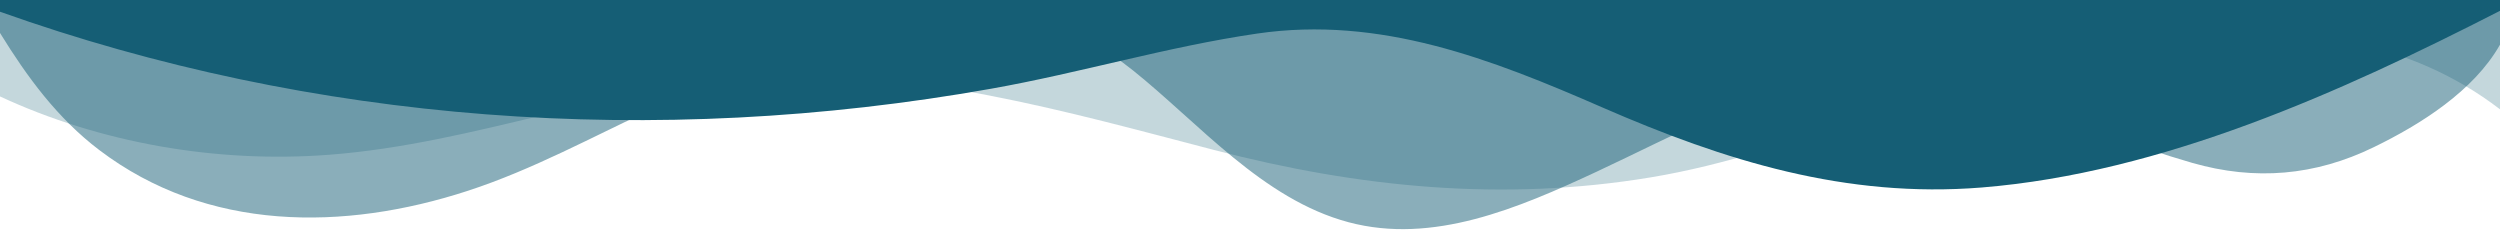
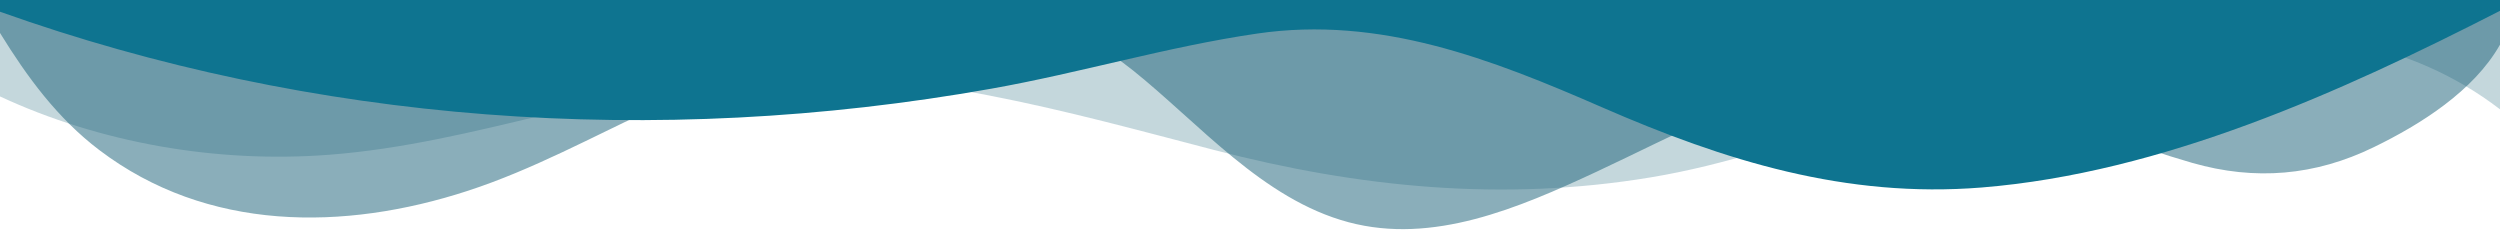
<svg xmlns="http://www.w3.org/2000/svg" data-name="Layer 1" viewBox="0 0 1200 120" preserveAspectRatio="none">
  <path d="M0,0V46.29c47.79,22.2,103.59,32.17,158,28,70.36-5.37,136.33-33.31,206.8-37.5C438.64,32.43,512.34,53.67,583,72.05c69.27,18,138.3,24.88,209.4,13.08,36.15-6,69.85-17.84,104.45-29.34C989.49,25,1113-14.29,1200,52.47V0Z" opacity=".25" class="shape-fill" fill="#155E75" fill-opacity="1" />
  <path d="M0,0V15.81C13,36.92,27.64,56.86,47.69,72.05,99.41,111.27,165,111,224.58,91.58c31.15-10.15,60.09-26.07,89.67-39.8,40.92-19,84.73-46,130.83-49.67,36.26-2.85,70.9,9.42,98.6,31.56,31.77,25.39,62.32,62,103.63,73,40.44,10.79,81.35-6.69,119.13-24.28s75.16-39,116.92-43.05c59.73-5.85,113.28,22.88,168.9,38.84,30.2,8.66,59,6.17,87.09-7.5,22.43-10.89,48-26.93,60.65-49.24V0Z" opacity=".5" class="shape-fill" fill="#155E75" fill-opacity="1" />
-   <path d="M0,0V5.63C149.93,59,314.09,71.32,475.83,42.57c43-7.64,84.23-20.12,127.61-26.46,59-8.63,112.48,12.24,165.56,35.4C827.93,77.22,886,95.24,951.2,90c86.53-7,172.46-45.71,248.8-84.81V0Z" class="shape-fill" fill="#155E75" fill-opacity="1" />
+   <path d="M0,0V5.63C149.93,59,314.09,71.32,475.83,42.57c43-7.64,84.23-20.12,127.61-26.46,59-8.63,112.48,12.24,165.56,35.4C827.93,77.22,886,95.24,951.2,90c86.53-7,172.46-45.71,248.8-84.81V0Z" class="shape-fill" fill="#0E7490" fill-opacity="1" />
</svg>
